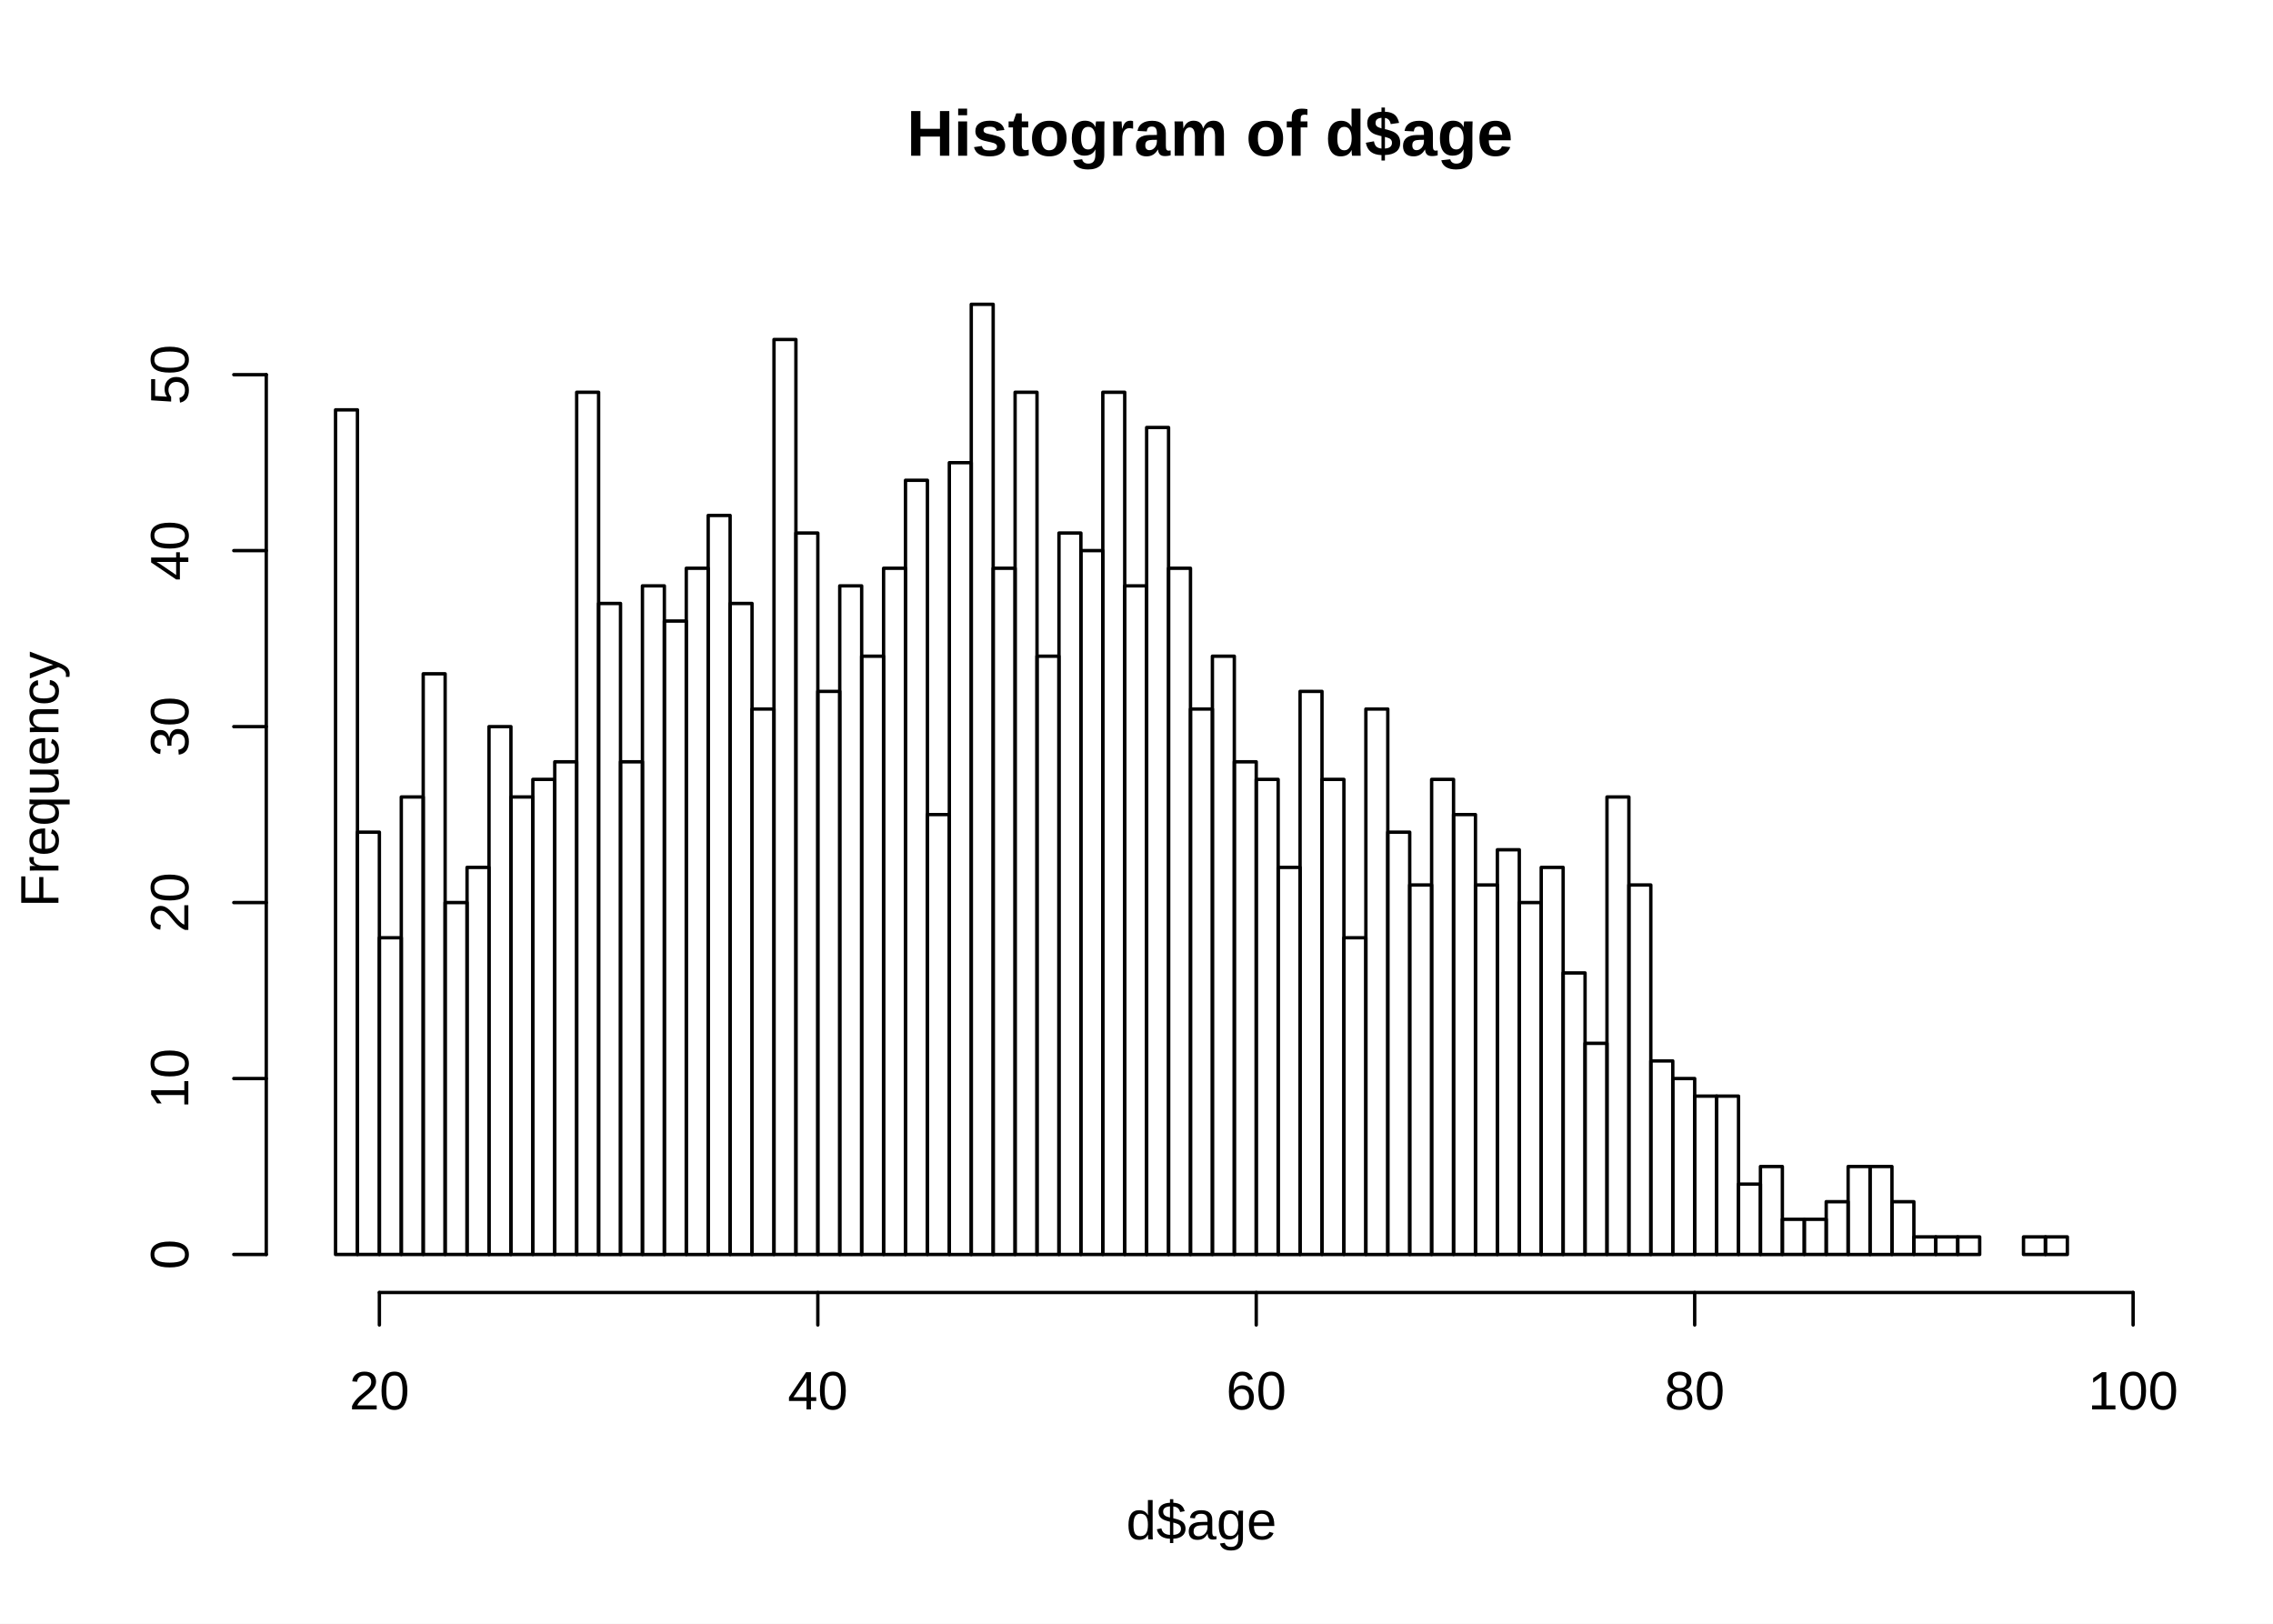
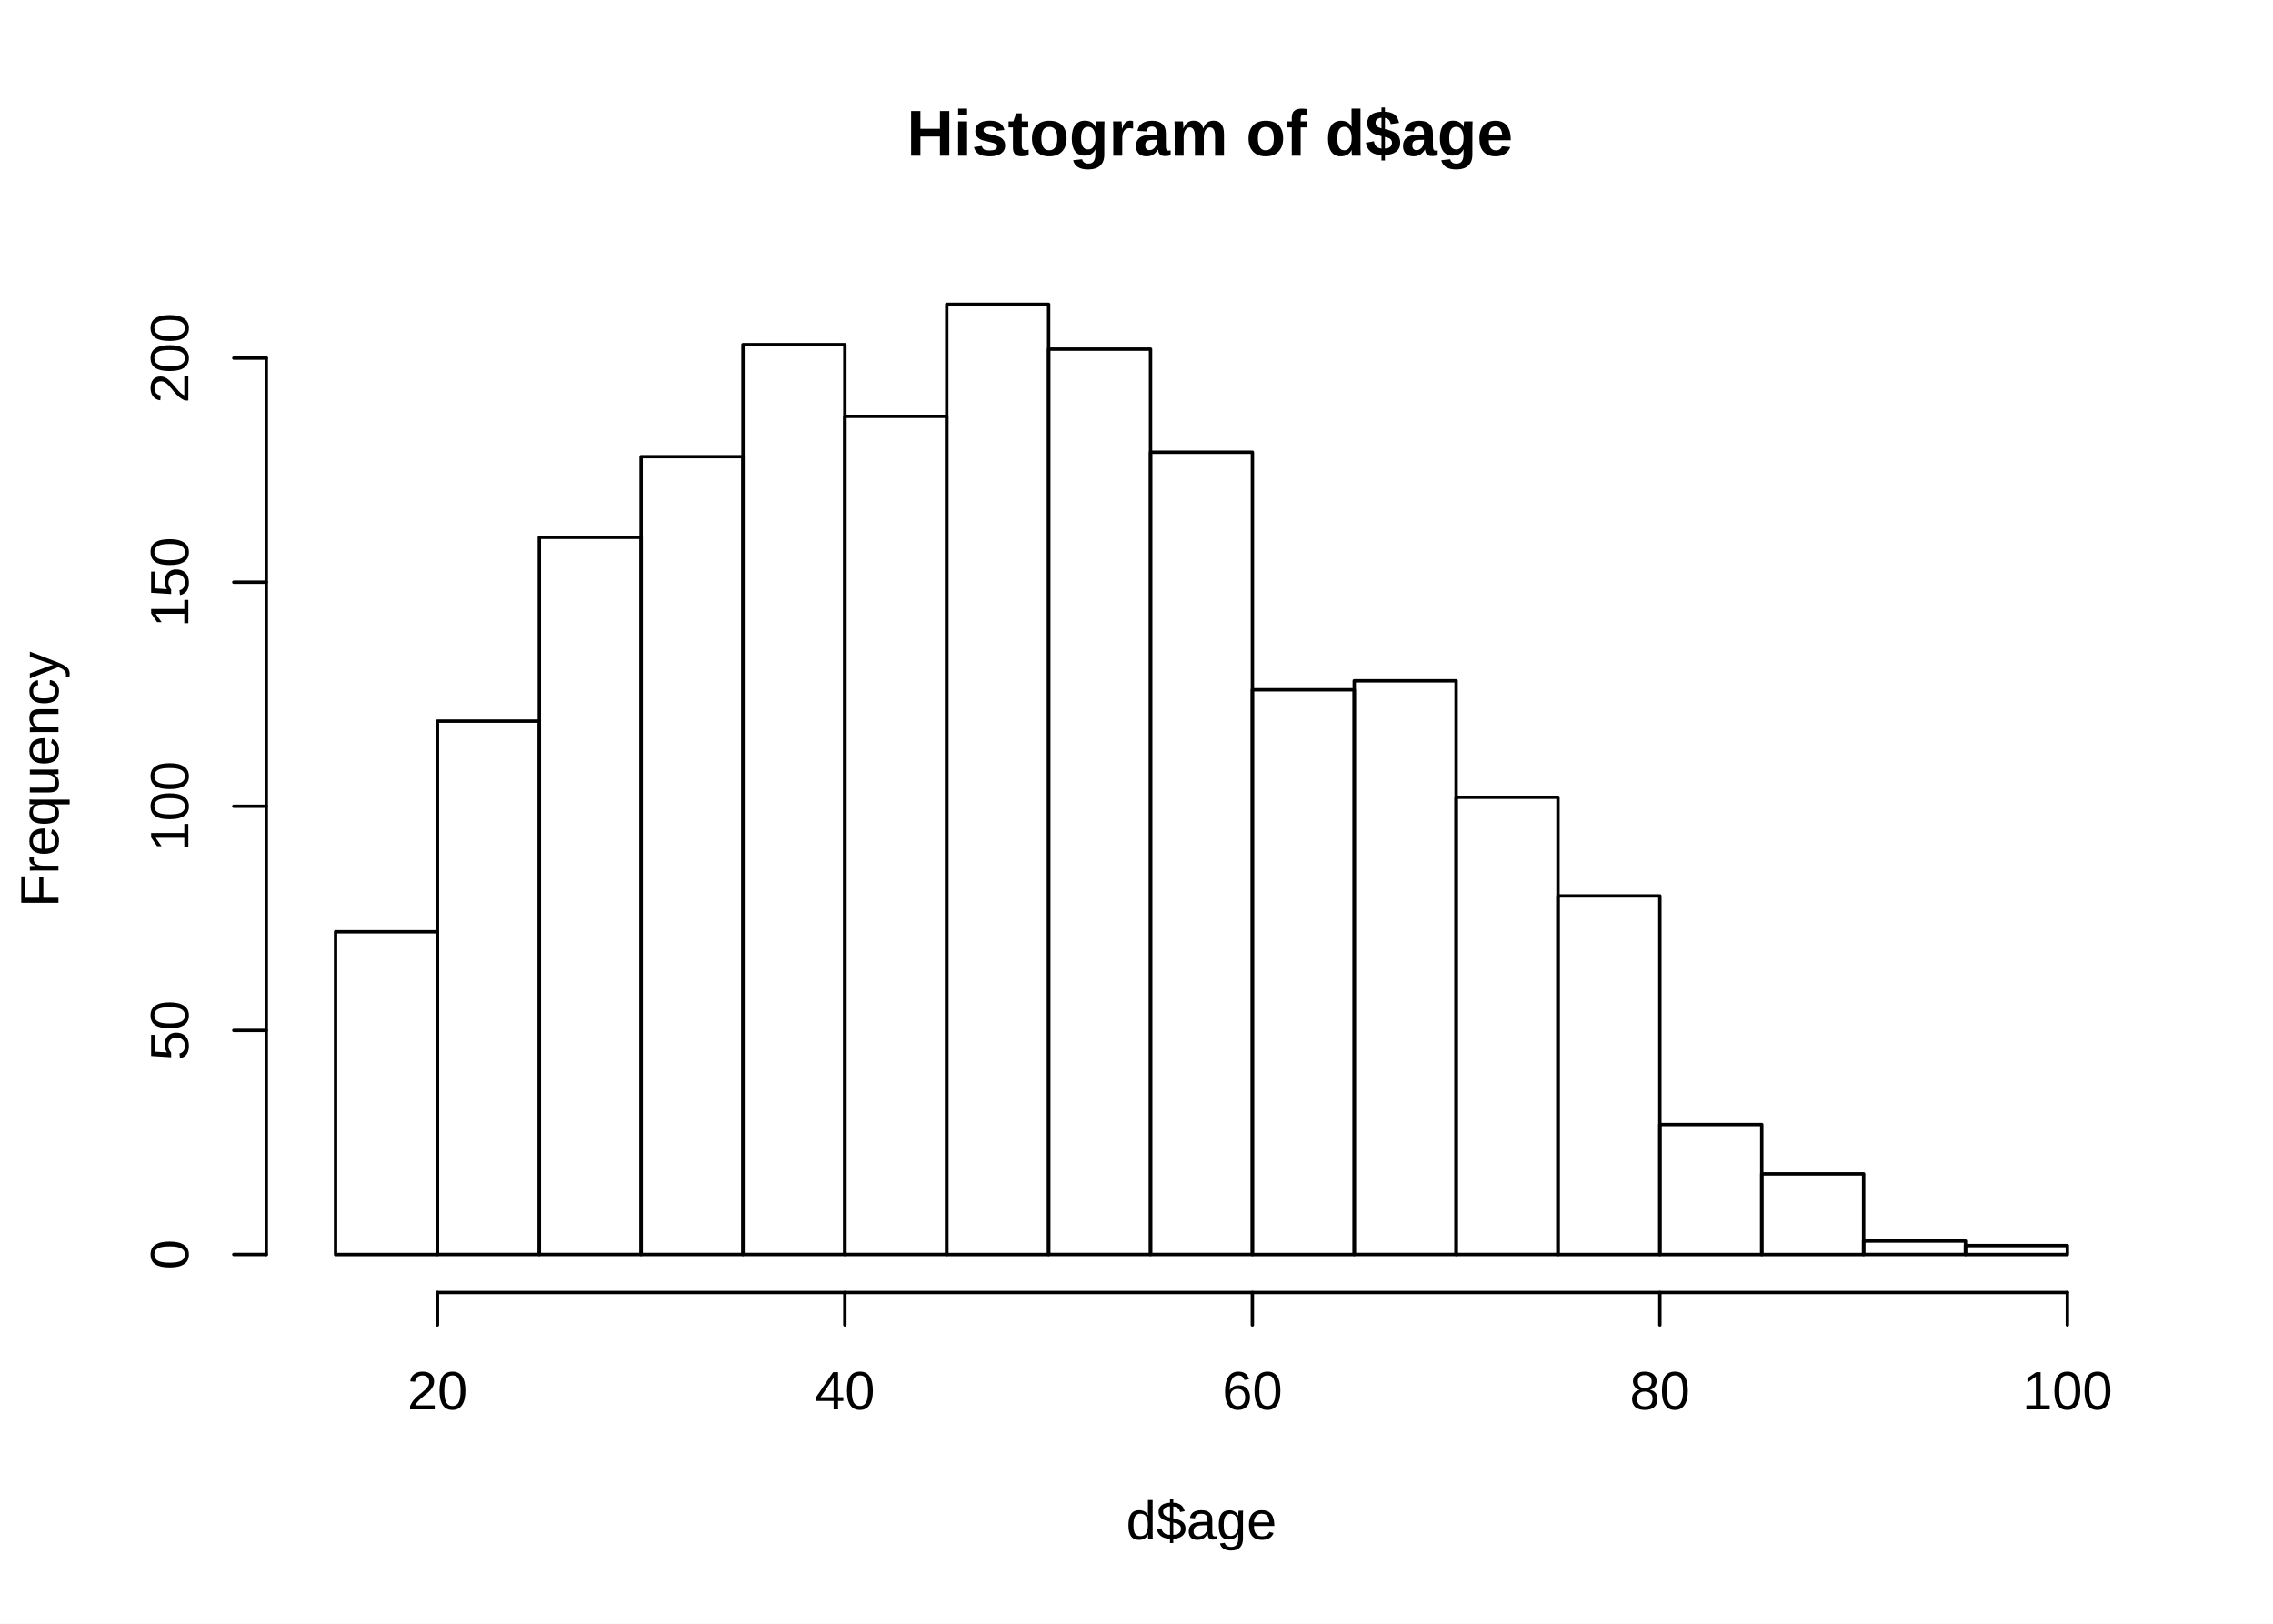
<svg xmlns="http://www.w3.org/2000/svg" viewBox="0 0 504.00 360.00">
  <defs>
    <style type="text/css">
    line, polyline, path, rect, circle {
      fill: none;
      stroke: #000000;
      stroke-linecap: round;
      stroke-linejoin: round;
      stroke-miterlimit: 10.00;
    }
  </style>
  </defs>
  <rect width="100%" height="100%" style="stroke: none; fill: #FFFFFF;" />
  <text x="201.06" y="34.53" style="font-size: 14.40px; font-weight: bold; font-family: Arial;" textLength="130.69px" lengthAdjust="spacingAndGlyphs">Histogram of d$age</text>
  <text x="249.72" y="341.28" style="font-size: 12.00px; font-family: Arial;" textLength="33.37px" lengthAdjust="spacingAndGlyphs">d$age</text>
  <text transform="translate(12.96,201.15) rotate(-90)" style="font-size: 12.00px; font-family: Arial;" textLength="56.70px" lengthAdjust="spacingAndGlyphs">Frequency</text>
-   <line x1="84.12" y1="286.56" x2="472.98" y2="286.56" style="stroke-width: 0.75;" />
-   <line x1="84.12" y1="286.56" x2="84.12" y2="293.76" style="stroke-width: 0.75;" />
-   <line x1="181.34" y1="286.56" x2="181.34" y2="293.76" style="stroke-width: 0.75;" />
-   <line x1="278.55" y1="286.56" x2="278.55" y2="293.76" style="stroke-width: 0.75;" />
-   <line x1="375.77" y1="286.56" x2="375.77" y2="293.76" style="stroke-width: 0.75;" />
-   <line x1="472.98" y1="286.56" x2="472.98" y2="293.76" style="stroke-width: 0.75;" />
-   <text x="77.45" y="312.48" style="font-size: 12.00px; font-family: Arial;" textLength="13.35px" lengthAdjust="spacingAndGlyphs">20</text>
-   <text x="174.66" y="312.48" style="font-size: 12.00px; font-family: Arial;" textLength="13.35px" lengthAdjust="spacingAndGlyphs">40</text>
-   <text x="271.88" y="312.48" style="font-size: 12.00px; font-family: Arial;" textLength="13.35px" lengthAdjust="spacingAndGlyphs">60</text>
-   <text x="369.09" y="312.48" style="font-size: 12.00px; font-family: Arial;" textLength="13.35px" lengthAdjust="spacingAndGlyphs">80</text>
-   <text x="462.97" y="312.48" style="font-size: 12.00px; font-family: Arial;" textLength="20.02px" lengthAdjust="spacingAndGlyphs">100</text>
-   <line x1="59.04" y1="278.13" x2="59.04" y2="83.07" style="stroke-width: 0.75;" />
+   <line x1="96.99" y1="286.56" x2="458.40" y2="286.56" style="stroke-width: 0.75;" />
+   <line x1="96.99" y1="286.56" x2="96.99" y2="293.76" style="stroke-width: 0.75;" />
+   <line x1="187.34" y1="286.56" x2="187.34" y2="293.76" style="stroke-width: 0.75;" />
+   <line x1="277.69" y1="286.56" x2="277.69" y2="293.76" style="stroke-width: 0.75;" />
+   <line x1="368.05" y1="286.56" x2="368.05" y2="293.76" style="stroke-width: 0.75;" />
+   <line x1="458.40" y1="286.56" x2="458.40" y2="293.76" style="stroke-width: 0.75;" />
+   <text x="90.31" y="312.48" style="font-size: 12.00px; font-family: Arial;" textLength="13.35px" lengthAdjust="spacingAndGlyphs">20</text>
+   <text x="180.67" y="312.48" style="font-size: 12.00px; font-family: Arial;" textLength="13.35px" lengthAdjust="spacingAndGlyphs">40</text>
+   <text x="271.02" y="312.48" style="font-size: 12.00px; font-family: Arial;" textLength="13.35px" lengthAdjust="spacingAndGlyphs">60</text>
+   <text x="361.37" y="312.48" style="font-size: 12.00px; font-family: Arial;" textLength="13.35px" lengthAdjust="spacingAndGlyphs">80</text>
+   <text x="448.39" y="312.48" style="font-size: 12.00px; font-family: Arial;" textLength="20.02px" lengthAdjust="spacingAndGlyphs">100</text>
+   <line x1="59.04" y1="278.13" x2="59.04" y2="79.39" style="stroke-width: 0.75;" />
  <line x1="59.04" y1="278.13" x2="51.84" y2="278.13" style="stroke-width: 0.75;" />
-   <line x1="59.04" y1="239.12" x2="51.84" y2="239.12" style="stroke-width: 0.75;" />
-   <line x1="59.04" y1="200.11" x2="51.84" y2="200.11" style="stroke-width: 0.75;" />
-   <line x1="59.04" y1="161.10" x2="51.84" y2="161.10" style="stroke-width: 0.75;" />
-   <line x1="59.04" y1="122.08" x2="51.84" y2="122.08" style="stroke-width: 0.75;" />
-   <line x1="59.04" y1="83.07" x2="51.84" y2="83.07" style="stroke-width: 0.75;" />
+   <line x1="59.04" y1="228.45" x2="51.84" y2="228.45" style="stroke-width: 0.75;" />
+   <line x1="59.04" y1="178.76" x2="51.84" y2="178.76" style="stroke-width: 0.75;" />
+   <line x1="59.04" y1="129.08" x2="51.84" y2="129.08" style="stroke-width: 0.75;" />
+   <line x1="59.04" y1="79.39" x2="51.84" y2="79.39" style="stroke-width: 0.75;" />
  <text transform="translate(41.76,281.47) rotate(-90)" style="font-size: 12.00px; font-family: Arial;" textLength="6.67px" lengthAdjust="spacingAndGlyphs">0</text>
-   <text transform="translate(41.76,245.79) rotate(-90)" style="font-size: 12.00px; font-family: Arial;" textLength="13.35px" lengthAdjust="spacingAndGlyphs">10</text>
-   <text transform="translate(41.76,206.78) rotate(-90)" style="font-size: 12.00px; font-family: Arial;" textLength="13.35px" lengthAdjust="spacingAndGlyphs">20</text>
-   <text transform="translate(41.76,167.77) rotate(-90)" style="font-size: 12.00px; font-family: Arial;" textLength="13.35px" lengthAdjust="spacingAndGlyphs">30</text>
-   <text transform="translate(41.76,128.76) rotate(-90)" style="font-size: 12.00px; font-family: Arial;" textLength="13.35px" lengthAdjust="spacingAndGlyphs">40</text>
-   <text transform="translate(41.76,89.75) rotate(-90)" style="font-size: 12.00px; font-family: Arial;" textLength="13.35px" lengthAdjust="spacingAndGlyphs">50</text>
+   <text transform="translate(41.76,235.12) rotate(-90)" style="font-size: 12.00px; font-family: Arial;" textLength="13.35px" lengthAdjust="spacingAndGlyphs">50</text>
+   <text transform="translate(41.76,188.77) rotate(-90)" style="font-size: 12.00px; font-family: Arial;" textLength="20.02px" lengthAdjust="spacingAndGlyphs">100</text>
+   <text transform="translate(41.76,139.09) rotate(-90)" style="font-size: 12.00px; font-family: Arial;" textLength="20.02px" lengthAdjust="spacingAndGlyphs">150</text>
+   <text transform="translate(41.76,89.40) rotate(-90)" style="font-size: 12.00px; font-family: Arial;" textLength="20.02px" lengthAdjust="spacingAndGlyphs">200</text>
  <defs>
    <clipPath id="cpNTkuMDR8NDczLjc2fDI4Ni41Nnw1OS4wNA==">
      <rect x="59.04" y="59.04" width="414.72" height="227.52" />
    </clipPath>
  </defs>
-   <rect x="74.40" y="90.87" width="4.86" height="187.26" style="stroke-width: 0.75;" clip-path="url(#cpNTkuMDR8NDczLjc2fDI4Ni41Nnw1OS4wNA==)" />
-   <rect x="79.26" y="184.50" width="4.86" height="93.63" style="stroke-width: 0.75;" clip-path="url(#cpNTkuMDR8NDczLjc2fDI4Ni41Nnw1OS4wNA==)" />
-   <rect x="84.12" y="207.91" width="4.86" height="70.22" style="stroke-width: 0.75;" clip-path="url(#cpNTkuMDR8NDczLjc2fDI4Ni41Nnw1OS4wNA==)" />
-   <rect x="88.98" y="176.70" width="4.86" height="101.43" style="stroke-width: 0.75;" clip-path="url(#cpNTkuMDR8NDczLjc2fDI4Ni41Nnw1OS4wNA==)" />
-   <rect x="93.84" y="149.39" width="4.86" height="128.74" style="stroke-width: 0.75;" clip-path="url(#cpNTkuMDR8NDczLjc2fDI4Ni41Nnw1OS4wNA==)" />
-   <rect x="98.70" y="200.11" width="4.86" height="78.02" style="stroke-width: 0.75;" clip-path="url(#cpNTkuMDR8NDczLjc2fDI4Ni41Nnw1OS4wNA==)" />
-   <rect x="103.56" y="192.31" width="4.86" height="85.83" style="stroke-width: 0.75;" clip-path="url(#cpNTkuMDR8NDczLjc2fDI4Ni41Nnw1OS4wNA==)" />
-   <rect x="108.43" y="161.10" width="4.86" height="117.04" style="stroke-width: 0.75;" clip-path="url(#cpNTkuMDR8NDczLjc2fDI4Ni41Nnw1OS4wNA==)" />
-   <rect x="113.29" y="176.70" width="4.86" height="101.43" style="stroke-width: 0.75;" clip-path="url(#cpNTkuMDR8NDczLjc2fDI4Ni41Nnw1OS4wNA==)" />
-   <rect x="118.15" y="172.80" width="4.86" height="105.33" style="stroke-width: 0.75;" clip-path="url(#cpNTkuMDR8NDczLjc2fDI4Ni41Nnw1OS4wNA==)" />
-   <rect x="123.01" y="168.90" width="4.86" height="109.23" style="stroke-width: 0.75;" clip-path="url(#cpNTkuMDR8NDczLjc2fDI4Ni41Nnw1OS4wNA==)" />
-   <rect x="127.87" y="86.97" width="4.86" height="191.16" style="stroke-width: 0.75;" clip-path="url(#cpNTkuMDR8NDczLjc2fDI4Ni41Nnw1OS4wNA==)" />
-   <rect x="132.73" y="133.79" width="4.86" height="144.35" style="stroke-width: 0.75;" clip-path="url(#cpNTkuMDR8NDczLjc2fDI4Ni41Nnw1OS4wNA==)" />
-   <rect x="137.59" y="168.90" width="4.86" height="109.23" style="stroke-width: 0.75;" clip-path="url(#cpNTkuMDR8NDczLjc2fDI4Ni41Nnw1OS4wNA==)" />
-   <rect x="142.45" y="129.89" width="4.86" height="148.25" style="stroke-width: 0.75;" clip-path="url(#cpNTkuMDR8NDczLjc2fDI4Ni41Nnw1OS4wNA==)" />
-   <rect x="147.31" y="137.69" width="4.86" height="140.44" style="stroke-width: 0.75;" clip-path="url(#cpNTkuMDR8NDczLjc2fDI4Ni41Nnw1OS4wNA==)" />
-   <rect x="152.17" y="125.99" width="4.86" height="152.15" style="stroke-width: 0.75;" clip-path="url(#cpNTkuMDR8NDczLjc2fDI4Ni41Nnw1OS4wNA==)" />
-   <rect x="157.03" y="114.28" width="4.86" height="163.85" style="stroke-width: 0.75;" clip-path="url(#cpNTkuMDR8NDczLjc2fDI4Ni41Nnw1OS4wNA==)" />
-   <rect x="161.89" y="133.79" width="4.86" height="144.35" style="stroke-width: 0.75;" clip-path="url(#cpNTkuMDR8NDczLjc2fDI4Ni41Nnw1OS4wNA==)" />
-   <rect x="166.75" y="157.20" width="4.86" height="120.94" style="stroke-width: 0.75;" clip-path="url(#cpNTkuMDR8NDczLjc2fDI4Ni41Nnw1OS4wNA==)" />
-   <rect x="171.62" y="75.27" width="4.86" height="202.86" style="stroke-width: 0.75;" clip-path="url(#cpNTkuMDR8NDczLjc2fDI4Ni41Nnw1OS4wNA==)" />
-   <rect x="176.48" y="118.18" width="4.86" height="159.95" style="stroke-width: 0.75;" clip-path="url(#cpNTkuMDR8NDczLjc2fDI4Ni41Nnw1OS4wNA==)" />
-   <rect x="181.34" y="153.29" width="4.86" height="124.84" style="stroke-width: 0.75;" clip-path="url(#cpNTkuMDR8NDczLjc2fDI4Ni41Nnw1OS4wNA==)" />
-   <rect x="186.20" y="129.89" width="4.86" height="148.25" style="stroke-width: 0.75;" clip-path="url(#cpNTkuMDR8NDczLjc2fDI4Ni41Nnw1OS4wNA==)" />
-   <rect x="191.06" y="145.49" width="4.86" height="132.64" style="stroke-width: 0.75;" clip-path="url(#cpNTkuMDR8NDczLjc2fDI4Ni41Nnw1OS4wNA==)" />
-   <rect x="195.92" y="125.99" width="4.86" height="152.15" style="stroke-width: 0.75;" clip-path="url(#cpNTkuMDR8NDczLjc2fDI4Ni41Nnw1OS4wNA==)" />
-   <rect x="200.78" y="106.48" width="4.86" height="171.65" style="stroke-width: 0.75;" clip-path="url(#cpNTkuMDR8NDczLjc2fDI4Ni41Nnw1OS4wNA==)" />
-   <rect x="205.64" y="180.60" width="4.86" height="97.53" style="stroke-width: 0.75;" clip-path="url(#cpNTkuMDR8NDczLjc2fDI4Ni41Nnw1OS4wNA==)" />
-   <rect x="210.50" y="102.58" width="4.86" height="175.56" style="stroke-width: 0.75;" clip-path="url(#cpNTkuMDR8NDczLjc2fDI4Ni41Nnw1OS4wNA==)" />
-   <rect x="215.36" y="67.47" width="4.86" height="210.67" style="stroke-width: 0.75;" clip-path="url(#cpNTkuMDR8NDczLjc2fDI4Ni41Nnw1OS4wNA==)" />
-   <rect x="220.22" y="125.99" width="4.86" height="152.15" style="stroke-width: 0.75;" clip-path="url(#cpNTkuMDR8NDczLjc2fDI4Ni41Nnw1OS4wNA==)" />
-   <rect x="225.08" y="86.97" width="4.86" height="191.16" style="stroke-width: 0.75;" clip-path="url(#cpNTkuMDR8NDczLjc2fDI4Ni41Nnw1OS4wNA==)" />
-   <rect x="229.94" y="145.49" width="4.86" height="132.64" style="stroke-width: 0.75;" clip-path="url(#cpNTkuMDR8NDczLjc2fDI4Ni41Nnw1OS4wNA==)" />
-   <rect x="234.81" y="118.18" width="4.86" height="159.95" style="stroke-width: 0.75;" clip-path="url(#cpNTkuMDR8NDczLjc2fDI4Ni41Nnw1OS4wNA==)" />
-   <rect x="239.67" y="122.08" width="4.86" height="156.05" style="stroke-width: 0.75;" clip-path="url(#cpNTkuMDR8NDczLjc2fDI4Ni41Nnw1OS4wNA==)" />
-   <rect x="244.53" y="86.97" width="4.86" height="191.16" style="stroke-width: 0.75;" clip-path="url(#cpNTkuMDR8NDczLjc2fDI4Ni41Nnw1OS4wNA==)" />
-   <rect x="249.39" y="129.89" width="4.86" height="148.25" style="stroke-width: 0.75;" clip-path="url(#cpNTkuMDR8NDczLjc2fDI4Ni41Nnw1OS4wNA==)" />
-   <rect x="254.25" y="94.78" width="4.86" height="183.36" style="stroke-width: 0.75;" clip-path="url(#cpNTkuMDR8NDczLjc2fDI4Ni41Nnw1OS4wNA==)" />
-   <rect x="259.11" y="125.99" width="4.86" height="152.15" style="stroke-width: 0.75;" clip-path="url(#cpNTkuMDR8NDczLjc2fDI4Ni41Nnw1OS4wNA==)" />
-   <rect x="263.97" y="157.20" width="4.86" height="120.94" style="stroke-width: 0.75;" clip-path="url(#cpNTkuMDR8NDczLjc2fDI4Ni41Nnw1OS4wNA==)" />
-   <rect x="268.83" y="145.49" width="4.86" height="132.64" style="stroke-width: 0.75;" clip-path="url(#cpNTkuMDR8NDczLjc2fDI4Ni41Nnw1OS4wNA==)" />
-   <rect x="273.69" y="168.90" width="4.86" height="109.23" style="stroke-width: 0.75;" clip-path="url(#cpNTkuMDR8NDczLjc2fDI4Ni41Nnw1OS4wNA==)" />
-   <rect x="278.55" y="172.80" width="4.86" height="105.33" style="stroke-width: 0.75;" clip-path="url(#cpNTkuMDR8NDczLjc2fDI4Ni41Nnw1OS4wNA==)" />
-   <rect x="283.41" y="192.31" width="4.86" height="85.83" style="stroke-width: 0.75;" clip-path="url(#cpNTkuMDR8NDczLjc2fDI4Ni41Nnw1OS4wNA==)" />
-   <rect x="288.27" y="153.29" width="4.86" height="124.84" style="stroke-width: 0.75;" clip-path="url(#cpNTkuMDR8NDczLjc2fDI4Ni41Nnw1OS4wNA==)" />
-   <rect x="293.13" y="172.80" width="4.86" height="105.33" style="stroke-width: 0.75;" clip-path="url(#cpNTkuMDR8NDczLjc2fDI4Ni41Nnw1OS4wNA==)" />
-   <rect x="297.99" y="207.91" width="4.86" height="70.22" style="stroke-width: 0.75;" clip-path="url(#cpNTkuMDR8NDczLjc2fDI4Ni41Nnw1OS4wNA==)" />
-   <rect x="302.86" y="157.20" width="4.86" height="120.94" style="stroke-width: 0.75;" clip-path="url(#cpNTkuMDR8NDczLjc2fDI4Ni41Nnw1OS4wNA==)" />
-   <rect x="307.72" y="184.50" width="4.86" height="93.63" style="stroke-width: 0.75;" clip-path="url(#cpNTkuMDR8NDczLjc2fDI4Ni41Nnw1OS4wNA==)" />
-   <rect x="312.58" y="196.21" width="4.86" height="81.93" style="stroke-width: 0.75;" clip-path="url(#cpNTkuMDR8NDczLjc2fDI4Ni41Nnw1OS4wNA==)" />
-   <rect x="317.44" y="172.80" width="4.86" height="105.33" style="stroke-width: 0.75;" clip-path="url(#cpNTkuMDR8NDczLjc2fDI4Ni41Nnw1OS4wNA==)" />
-   <rect x="322.30" y="180.60" width="4.86" height="97.53" style="stroke-width: 0.75;" clip-path="url(#cpNTkuMDR8NDczLjc2fDI4Ni41Nnw1OS4wNA==)" />
-   <rect x="327.16" y="196.21" width="4.86" height="81.93" style="stroke-width: 0.75;" clip-path="url(#cpNTkuMDR8NDczLjc2fDI4Ni41Nnw1OS4wNA==)" />
-   <rect x="332.02" y="188.40" width="4.86" height="89.73" style="stroke-width: 0.75;" clip-path="url(#cpNTkuMDR8NDczLjc2fDI4Ni41Nnw1OS4wNA==)" />
-   <rect x="336.88" y="200.11" width="4.86" height="78.02" style="stroke-width: 0.75;" clip-path="url(#cpNTkuMDR8NDczLjc2fDI4Ni41Nnw1OS4wNA==)" />
-   <rect x="341.74" y="192.31" width="4.86" height="85.83" style="stroke-width: 0.75;" clip-path="url(#cpNTkuMDR8NDczLjc2fDI4Ni41Nnw1OS4wNA==)" />
-   <rect x="346.60" y="215.71" width="4.86" height="62.42" style="stroke-width: 0.75;" clip-path="url(#cpNTkuMDR8NDczLjc2fDI4Ni41Nnw1OS4wNA==)" />
-   <rect x="351.46" y="231.32" width="4.86" height="46.81" style="stroke-width: 0.75;" clip-path="url(#cpNTkuMDR8NDczLjc2fDI4Ni41Nnw1OS4wNA==)" />
-   <rect x="356.32" y="176.70" width="4.86" height="101.43" style="stroke-width: 0.75;" clip-path="url(#cpNTkuMDR8NDczLjc2fDI4Ni41Nnw1OS4wNA==)" />
-   <rect x="361.18" y="196.21" width="4.86" height="81.93" style="stroke-width: 0.75;" clip-path="url(#cpNTkuMDR8NDczLjc2fDI4Ni41Nnw1OS4wNA==)" />
-   <rect x="366.05" y="235.22" width="4.86" height="42.91" style="stroke-width: 0.75;" clip-path="url(#cpNTkuMDR8NDczLjc2fDI4Ni41Nnw1OS4wNA==)" />
-   <rect x="370.91" y="239.12" width="4.86" height="39.01" style="stroke-width: 0.75;" clip-path="url(#cpNTkuMDR8NDczLjc2fDI4Ni41Nnw1OS4wNA==)" />
-   <rect x="375.77" y="243.02" width="4.86" height="35.11" style="stroke-width: 0.75;" clip-path="url(#cpNTkuMDR8NDczLjc2fDI4Ni41Nnw1OS4wNA==)" />
-   <rect x="380.63" y="243.02" width="4.86" height="35.11" style="stroke-width: 0.75;" clip-path="url(#cpNTkuMDR8NDczLjc2fDI4Ni41Nnw1OS4wNA==)" />
-   <rect x="385.49" y="262.53" width="4.86" height="15.60" style="stroke-width: 0.75;" clip-path="url(#cpNTkuMDR8NDczLjc2fDI4Ni41Nnw1OS4wNA==)" />
-   <rect x="390.35" y="258.63" width="4.86" height="19.51" style="stroke-width: 0.75;" clip-path="url(#cpNTkuMDR8NDczLjc2fDI4Ni41Nnw1OS4wNA==)" />
-   <rect x="395.21" y="270.33" width="4.86" height="7.80" style="stroke-width: 0.75;" clip-path="url(#cpNTkuMDR8NDczLjc2fDI4Ni41Nnw1OS4wNA==)" />
-   <rect x="400.07" y="270.33" width="4.86" height="7.80" style="stroke-width: 0.75;" clip-path="url(#cpNTkuMDR8NDczLjc2fDI4Ni41Nnw1OS4wNA==)" />
-   <rect x="404.93" y="266.43" width="4.86" height="11.70" style="stroke-width: 0.75;" clip-path="url(#cpNTkuMDR8NDczLjc2fDI4Ni41Nnw1OS4wNA==)" />
-   <rect x="409.79" y="258.63" width="4.86" height="19.51" style="stroke-width: 0.75;" clip-path="url(#cpNTkuMDR8NDczLjc2fDI4Ni41Nnw1OS4wNA==)" />
-   <rect x="414.65" y="258.63" width="4.86" height="19.51" style="stroke-width: 0.75;" clip-path="url(#cpNTkuMDR8NDczLjc2fDI4Ni41Nnw1OS4wNA==)" />
-   <rect x="419.51" y="266.43" width="4.86" height="11.70" style="stroke-width: 0.75;" clip-path="url(#cpNTkuMDR8NDczLjc2fDI4Ni41Nnw1OS4wNA==)" />
-   <rect x="424.37" y="274.23" width="4.86" height="3.90" style="stroke-width: 0.75;" clip-path="url(#cpNTkuMDR8NDczLjc2fDI4Ni41Nnw1OS4wNA==)" />
-   <rect x="429.24" y="274.23" width="4.86" height="3.90" style="stroke-width: 0.75;" clip-path="url(#cpNTkuMDR8NDczLjc2fDI4Ni41Nnw1OS4wNA==)" />
-   <rect x="434.10" y="274.23" width="4.86" height="3.90" style="stroke-width: 0.75;" clip-path="url(#cpNTkuMDR8NDczLjc2fDI4Ni41Nnw1OS4wNA==)" />
-   <rect x="438.96" y="278.13" width="4.86" height="0.00" style="stroke-width: 0.75;" clip-path="url(#cpNTkuMDR8NDczLjc2fDI4Ni41Nnw1OS4wNA==)" />
-   <rect x="443.82" y="278.13" width="4.86" height="0.00" style="stroke-width: 0.75;" clip-path="url(#cpNTkuMDR8NDczLjc2fDI4Ni41Nnw1OS4wNA==)" />
-   <rect x="448.68" y="274.23" width="4.86" height="3.90" style="stroke-width: 0.75;" clip-path="url(#cpNTkuMDR8NDczLjc2fDI4Ni41Nnw1OS4wNA==)" />
-   <rect x="453.54" y="274.23" width="4.86" height="3.90" style="stroke-width: 0.75;" clip-path="url(#cpNTkuMDR8NDczLjc2fDI4Ni41Nnw1OS4wNA==)" />
+   <rect x="74.40" y="206.59" width="22.59" height="71.55" style="stroke-width: 0.75;" clip-path="url(#cpNTkuMDR8NDczLjc2fDI4Ni41Nnw1OS4wNA==)" />
+   <rect x="96.99" y="159.88" width="22.59" height="118.25" style="stroke-width: 0.75;" clip-path="url(#cpNTkuMDR8NDczLjc2fDI4Ni41Nnw1OS4wNA==)" />
+   <rect x="119.58" y="119.14" width="22.59" height="158.99" style="stroke-width: 0.75;" clip-path="url(#cpNTkuMDR8NDczLjc2fDI4Ni41Nnw1OS4wNA==)" />
+   <rect x="142.16" y="101.25" width="22.59" height="176.88" style="stroke-width: 0.75;" clip-path="url(#cpNTkuMDR8NDczLjc2fDI4Ni41Nnw1OS4wNA==)" />
+   <rect x="164.75" y="76.41" width="22.59" height="201.72" style="stroke-width: 0.75;" clip-path="url(#cpNTkuMDR8NDczLjc2fDI4Ni41Nnw1OS4wNA==)" />
+   <rect x="187.34" y="92.31" width="22.59" height="185.82" style="stroke-width: 0.75;" clip-path="url(#cpNTkuMDR8NDczLjc2fDI4Ni41Nnw1OS4wNA==)" />
+   <rect x="209.93" y="67.47" width="22.59" height="210.67" style="stroke-width: 0.75;" clip-path="url(#cpNTkuMDR8NDczLjc2fDI4Ni41Nnw1OS4wNA==)" />
+   <rect x="232.52" y="77.40" width="22.59" height="200.73" style="stroke-width: 0.75;" clip-path="url(#cpNTkuMDR8NDczLjc2fDI4Ni41Nnw1OS4wNA==)" />
+   <rect x="255.11" y="100.26" width="22.59" height="177.87" style="stroke-width: 0.75;" clip-path="url(#cpNTkuMDR8NDczLjc2fDI4Ni41Nnw1OS4wNA==)" />
+   <rect x="277.69" y="152.93" width="22.59" height="125.21" style="stroke-width: 0.75;" clip-path="url(#cpNTkuMDR8NDczLjc2fDI4Ni41Nnw1OS4wNA==)" />
+   <rect x="300.28" y="150.94" width="22.59" height="127.19" style="stroke-width: 0.75;" clip-path="url(#cpNTkuMDR8NDczLjc2fDI4Ni41Nnw1OS4wNA==)" />
+   <rect x="322.87" y="176.77" width="22.59" height="101.36" style="stroke-width: 0.75;" clip-path="url(#cpNTkuMDR8NDczLjc2fDI4Ni41Nnw1OS4wNA==)" />
+   <rect x="345.46" y="198.64" width="22.59" height="79.50" style="stroke-width: 0.75;" clip-path="url(#cpNTkuMDR8NDczLjc2fDI4Ni41Nnw1OS4wNA==)" />
+   <rect x="368.05" y="249.32" width="22.59" height="28.82" style="stroke-width: 0.75;" clip-path="url(#cpNTkuMDR8NDczLjc2fDI4Ni41Nnw1OS4wNA==)" />
+   <rect x="390.64" y="260.25" width="22.59" height="17.89" style="stroke-width: 0.75;" clip-path="url(#cpNTkuMDR8NDczLjc2fDI4Ni41Nnw1OS4wNA==)" />
+   <rect x="413.22" y="275.15" width="22.59" height="2.98" style="stroke-width: 0.75;" clip-path="url(#cpNTkuMDR8NDczLjc2fDI4Ni41Nnw1OS4wNA==)" />
+   <rect x="435.81" y="276.15" width="22.59" height="1.99" style="stroke-width: 0.75;" clip-path="url(#cpNTkuMDR8NDczLjc2fDI4Ni41Nnw1OS4wNA==)" />
</svg>
